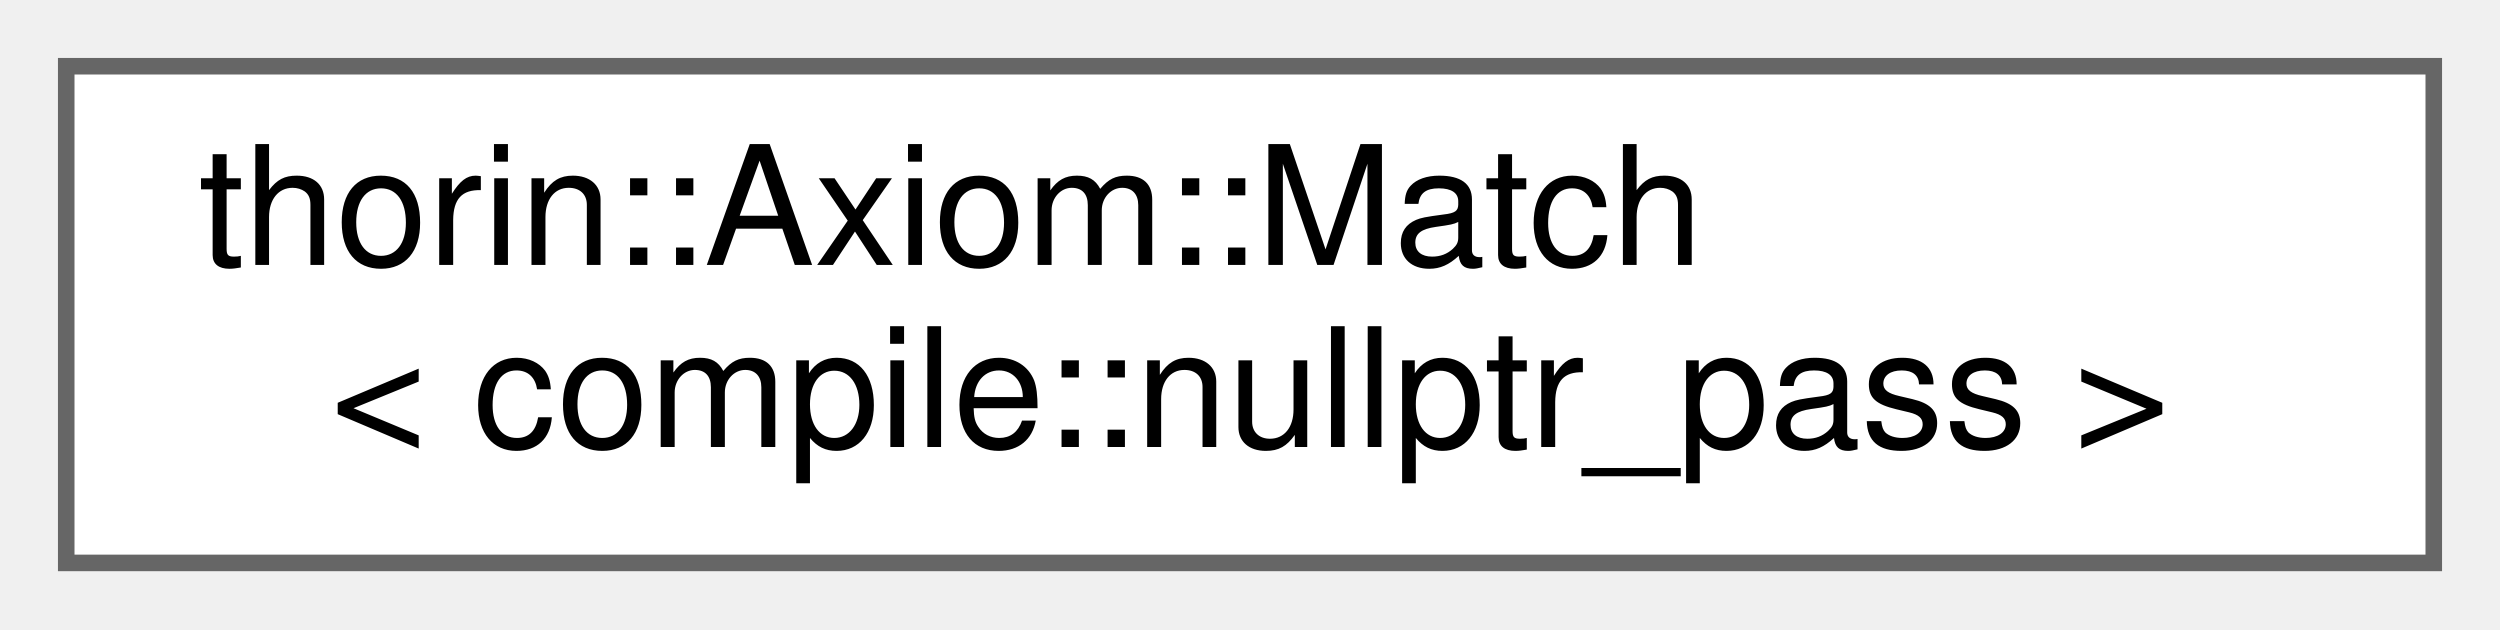
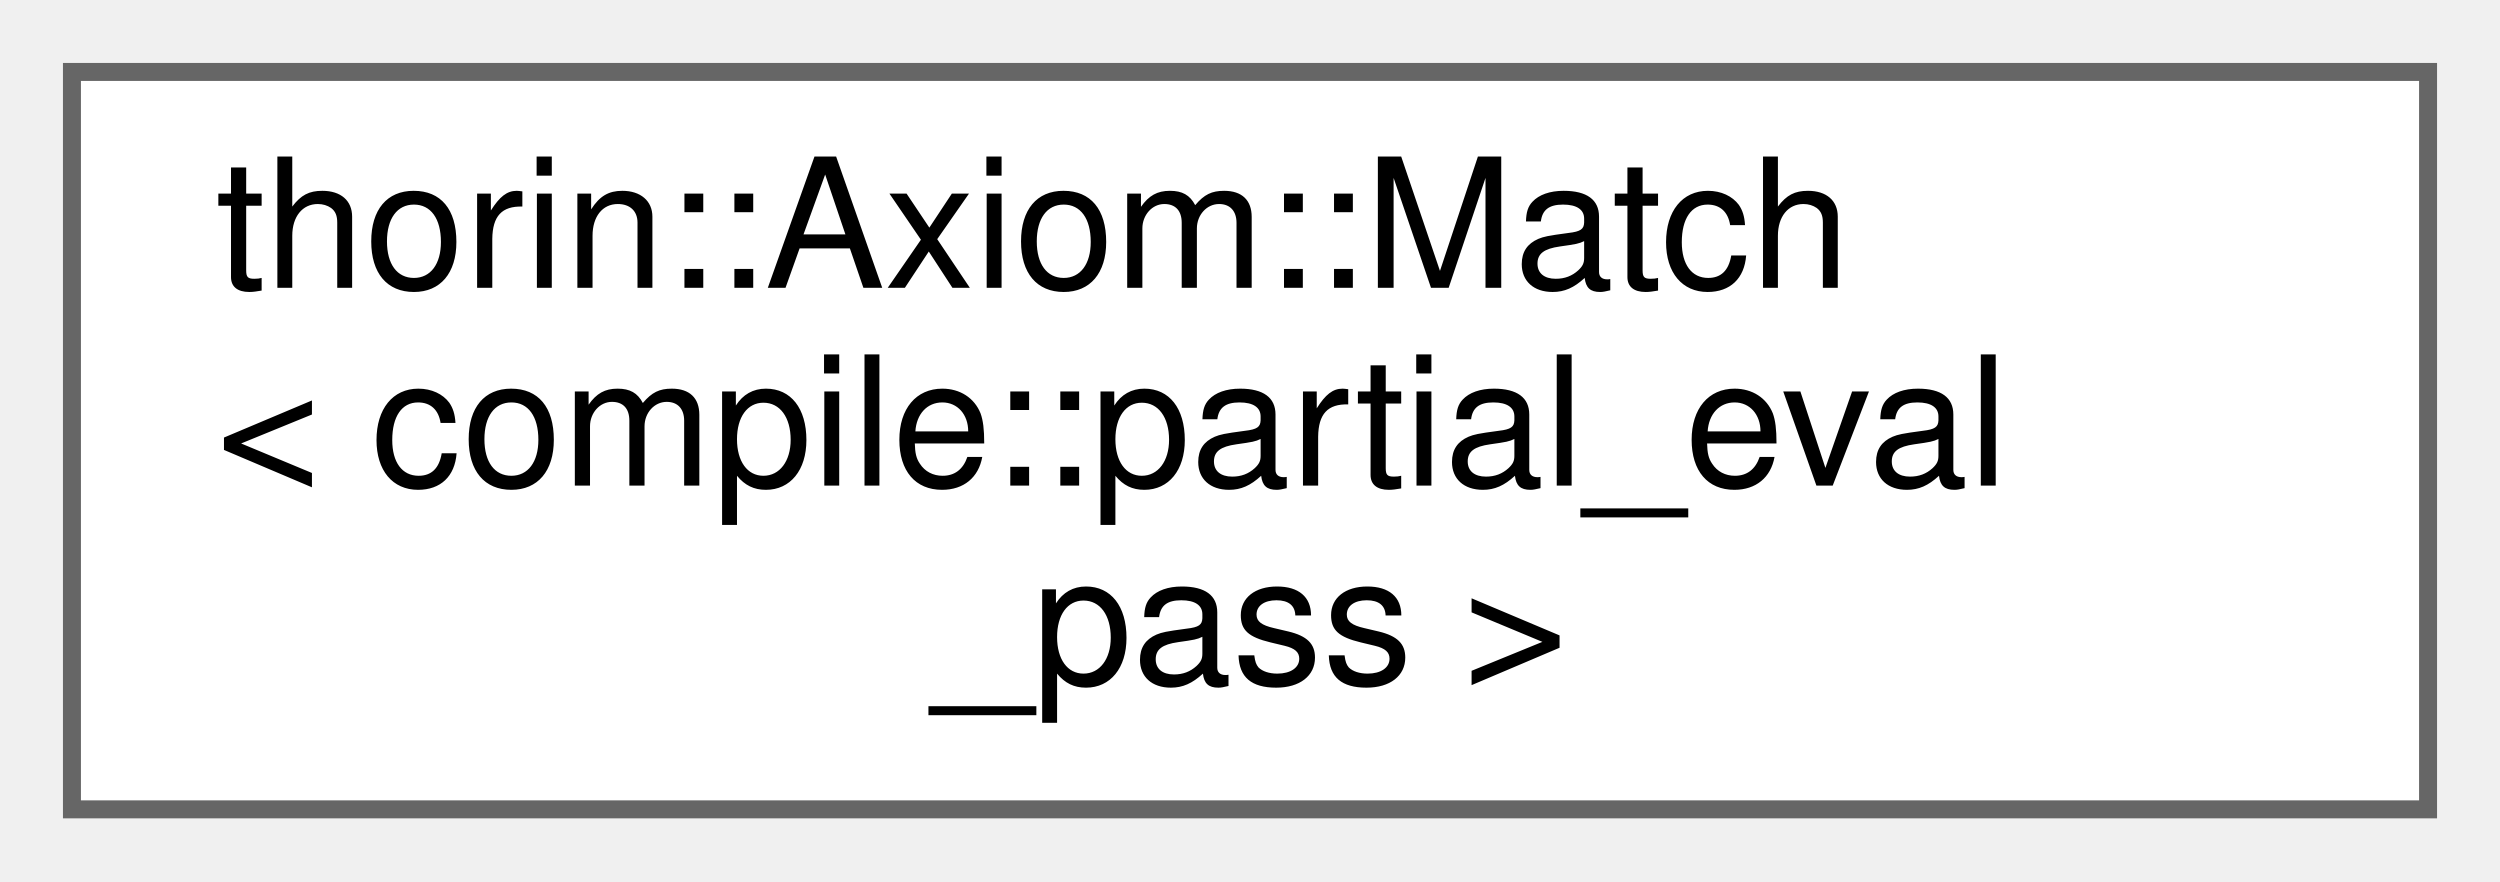
- <svg xmlns="http://www.w3.org/2000/svg" xmlns:xlink="http://www.w3.org/1999/xlink" width="151pt" height="38pt" viewBox="0.00 0.00 151.00 38.00">
-   <g id="graph0" class="graph" transform="scale(1 1) rotate(0) translate(4 34)">
+ <svg xmlns="http://www.w3.org/2000/svg" xmlns:xlink="http://www.w3.org/1999/xlink" width="139pt" height="49pt" viewBox="0.00 0.00 139.00 49.00">
+   <g id="graph0" class="graph" transform="scale(1 1) rotate(0) translate(4 45)">
    <g id="node1" class="node">
      <g id="a_node1">
-         <a xlink:href="classthorin_1_1Axiom.html#structthorin_1_1Axiom_1_1Match_3_01compile_1_1nullptr__pass_01_4" target="_top" xlink:title=" ">
-           <polygon fill="white" stroke="#666666" points="143,-30 0,-30 0,0 143,0 143,-30" />
-           <text text-anchor="start" x="8" y="-18" font-family="Helvetica,sans-Serif" font-size="10.00">thorin::Axiom::Match</text>
-           <text text-anchor="middle" x="71.5" y="-7" font-family="Helvetica,sans-Serif" font-size="10.00">&lt; compile::nullptr_pass &gt;</text>
+         <a xlink:href="classthorin_1_1Axiom.html#structthorin_1_1Axiom_1_1Match_3_01compile_1_1partial__eval__pass_01_4" target="_top" xlink:title=" ">
+           <polygon fill="white" stroke="#666666" points="131,-41 0,-41 0,0 131,0 131,-41" />
+           <text text-anchor="start" x="8" y="-29" font-family="Helvetica,sans-Serif" font-size="10.00">thorin::Axiom::Match</text>
+           <text text-anchor="start" x="8" y="-18" font-family="Helvetica,sans-Serif" font-size="10.00">&lt; compile::partial_eval</text>
+           <text text-anchor="middle" x="65.5" y="-7" font-family="Helvetica,sans-Serif" font-size="10.00">_pass &gt;</text>
        </a>
      </g>
    </g>
  </g>
</svg>
